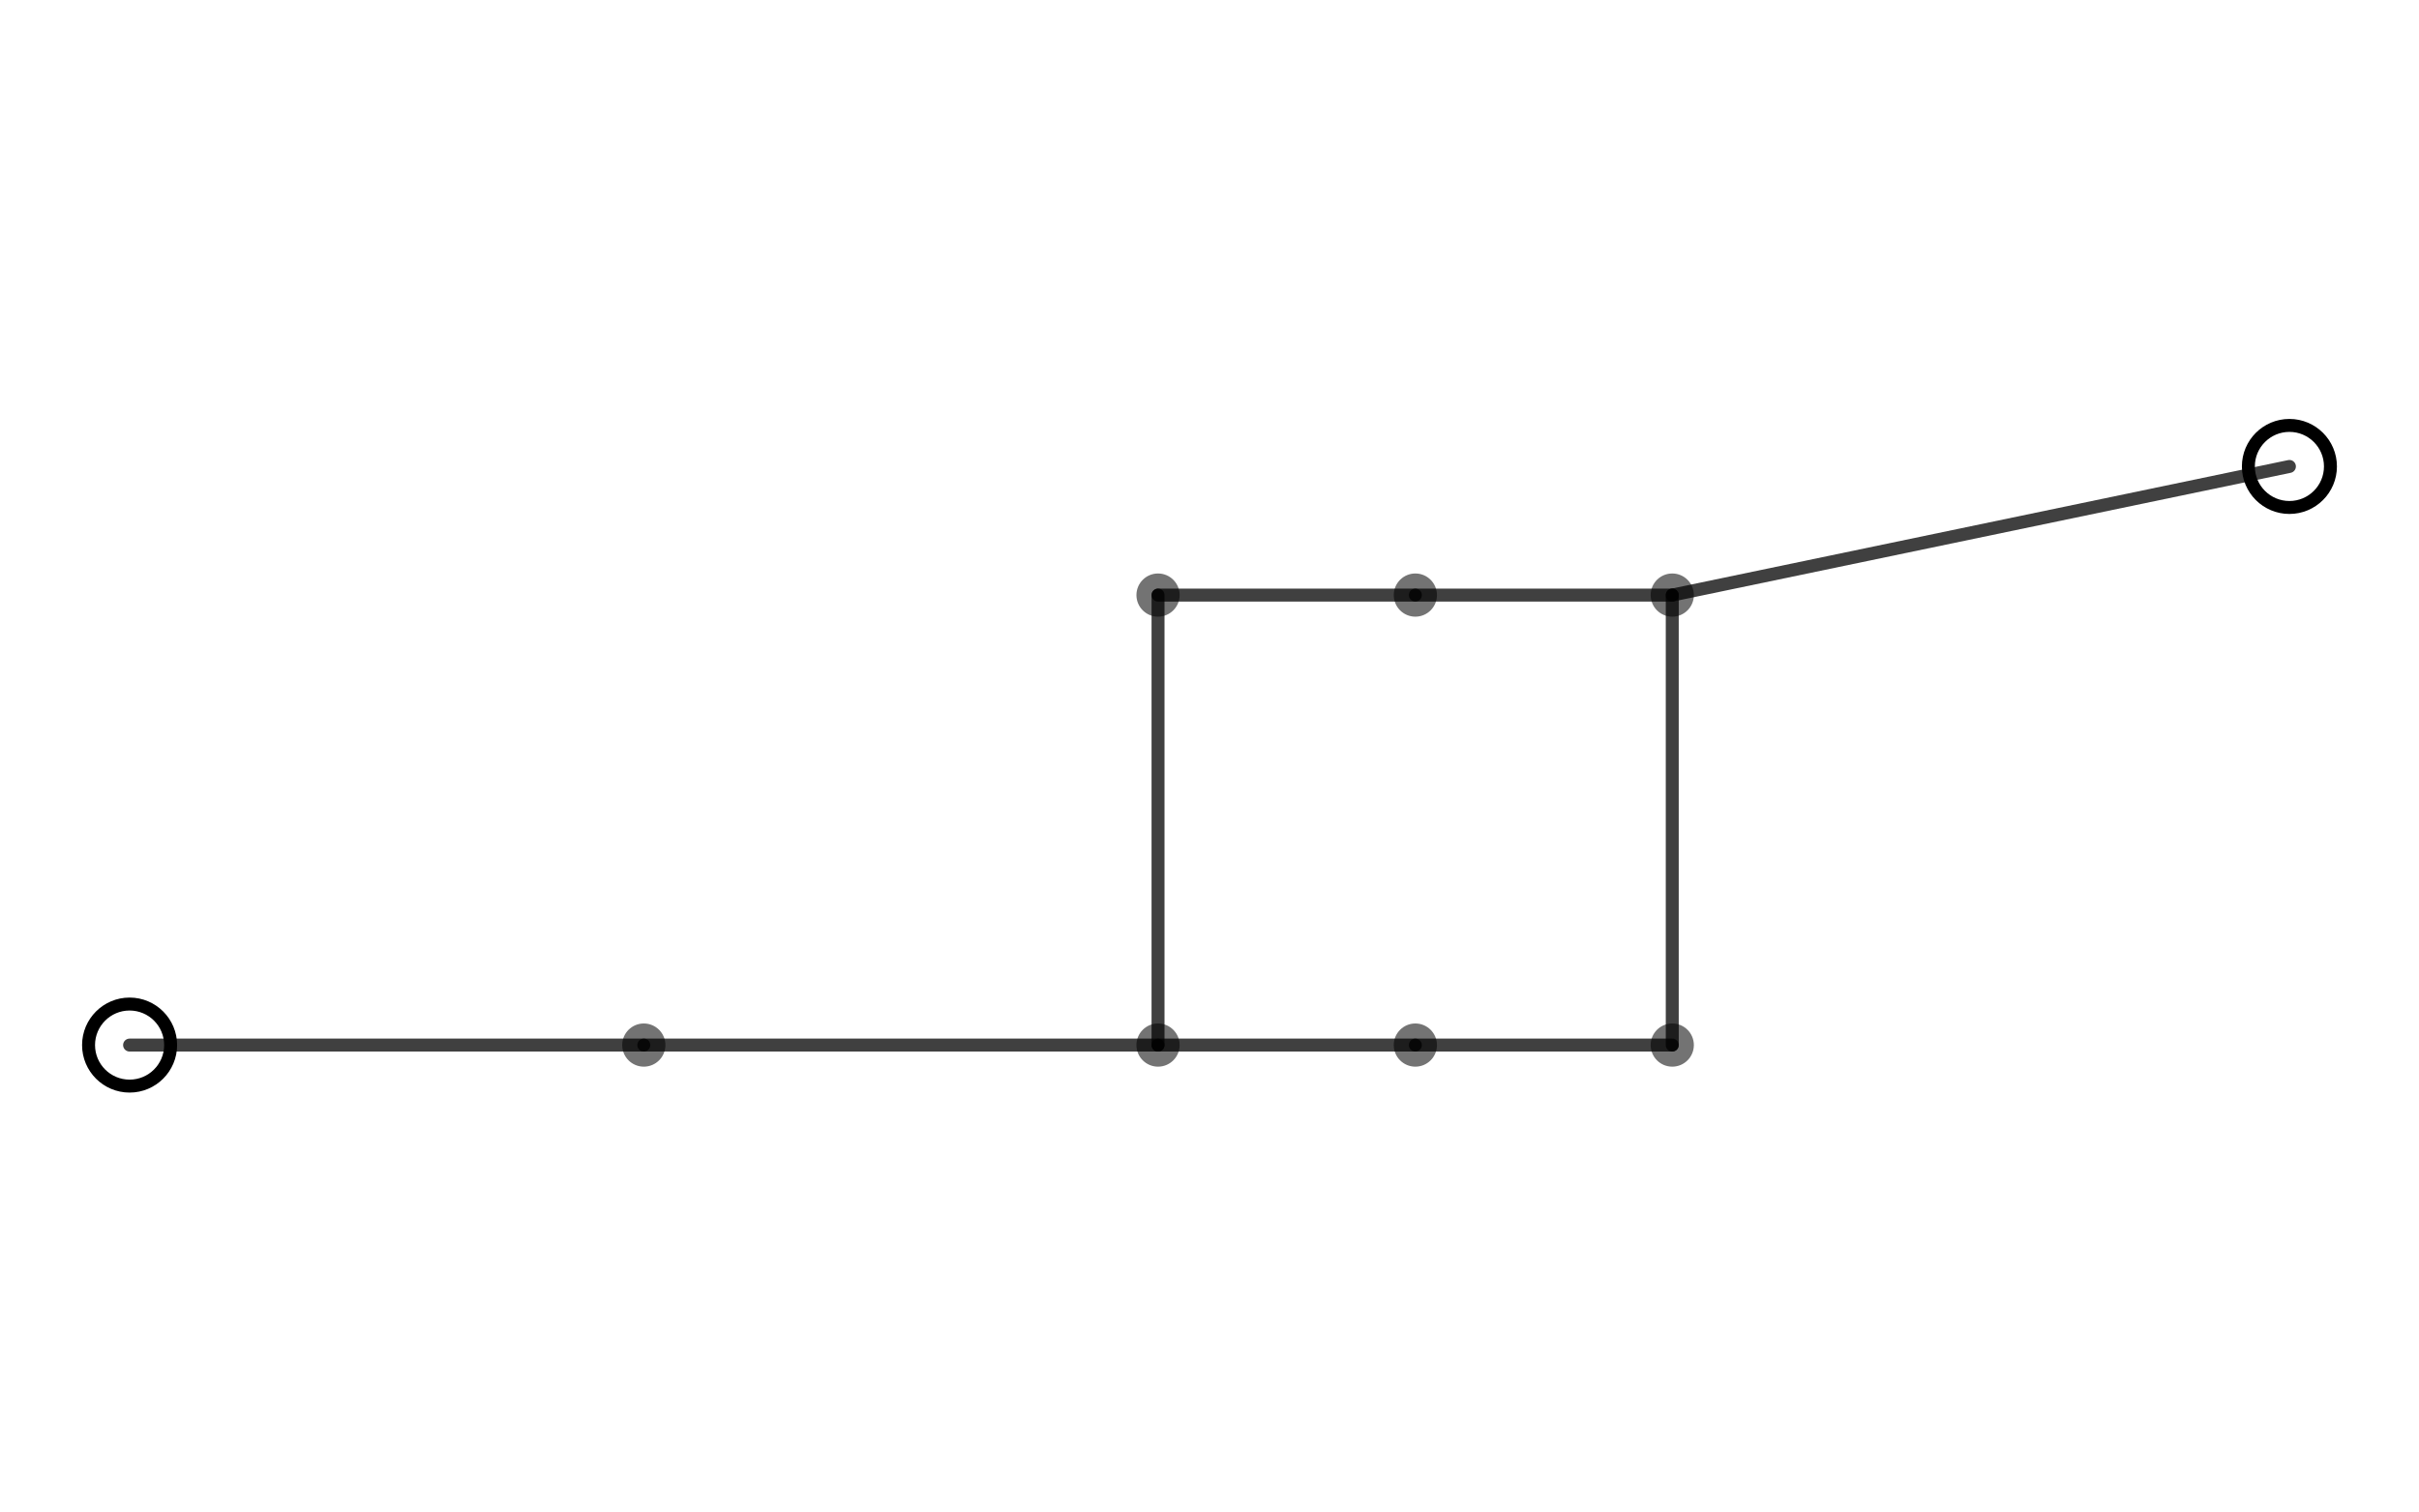
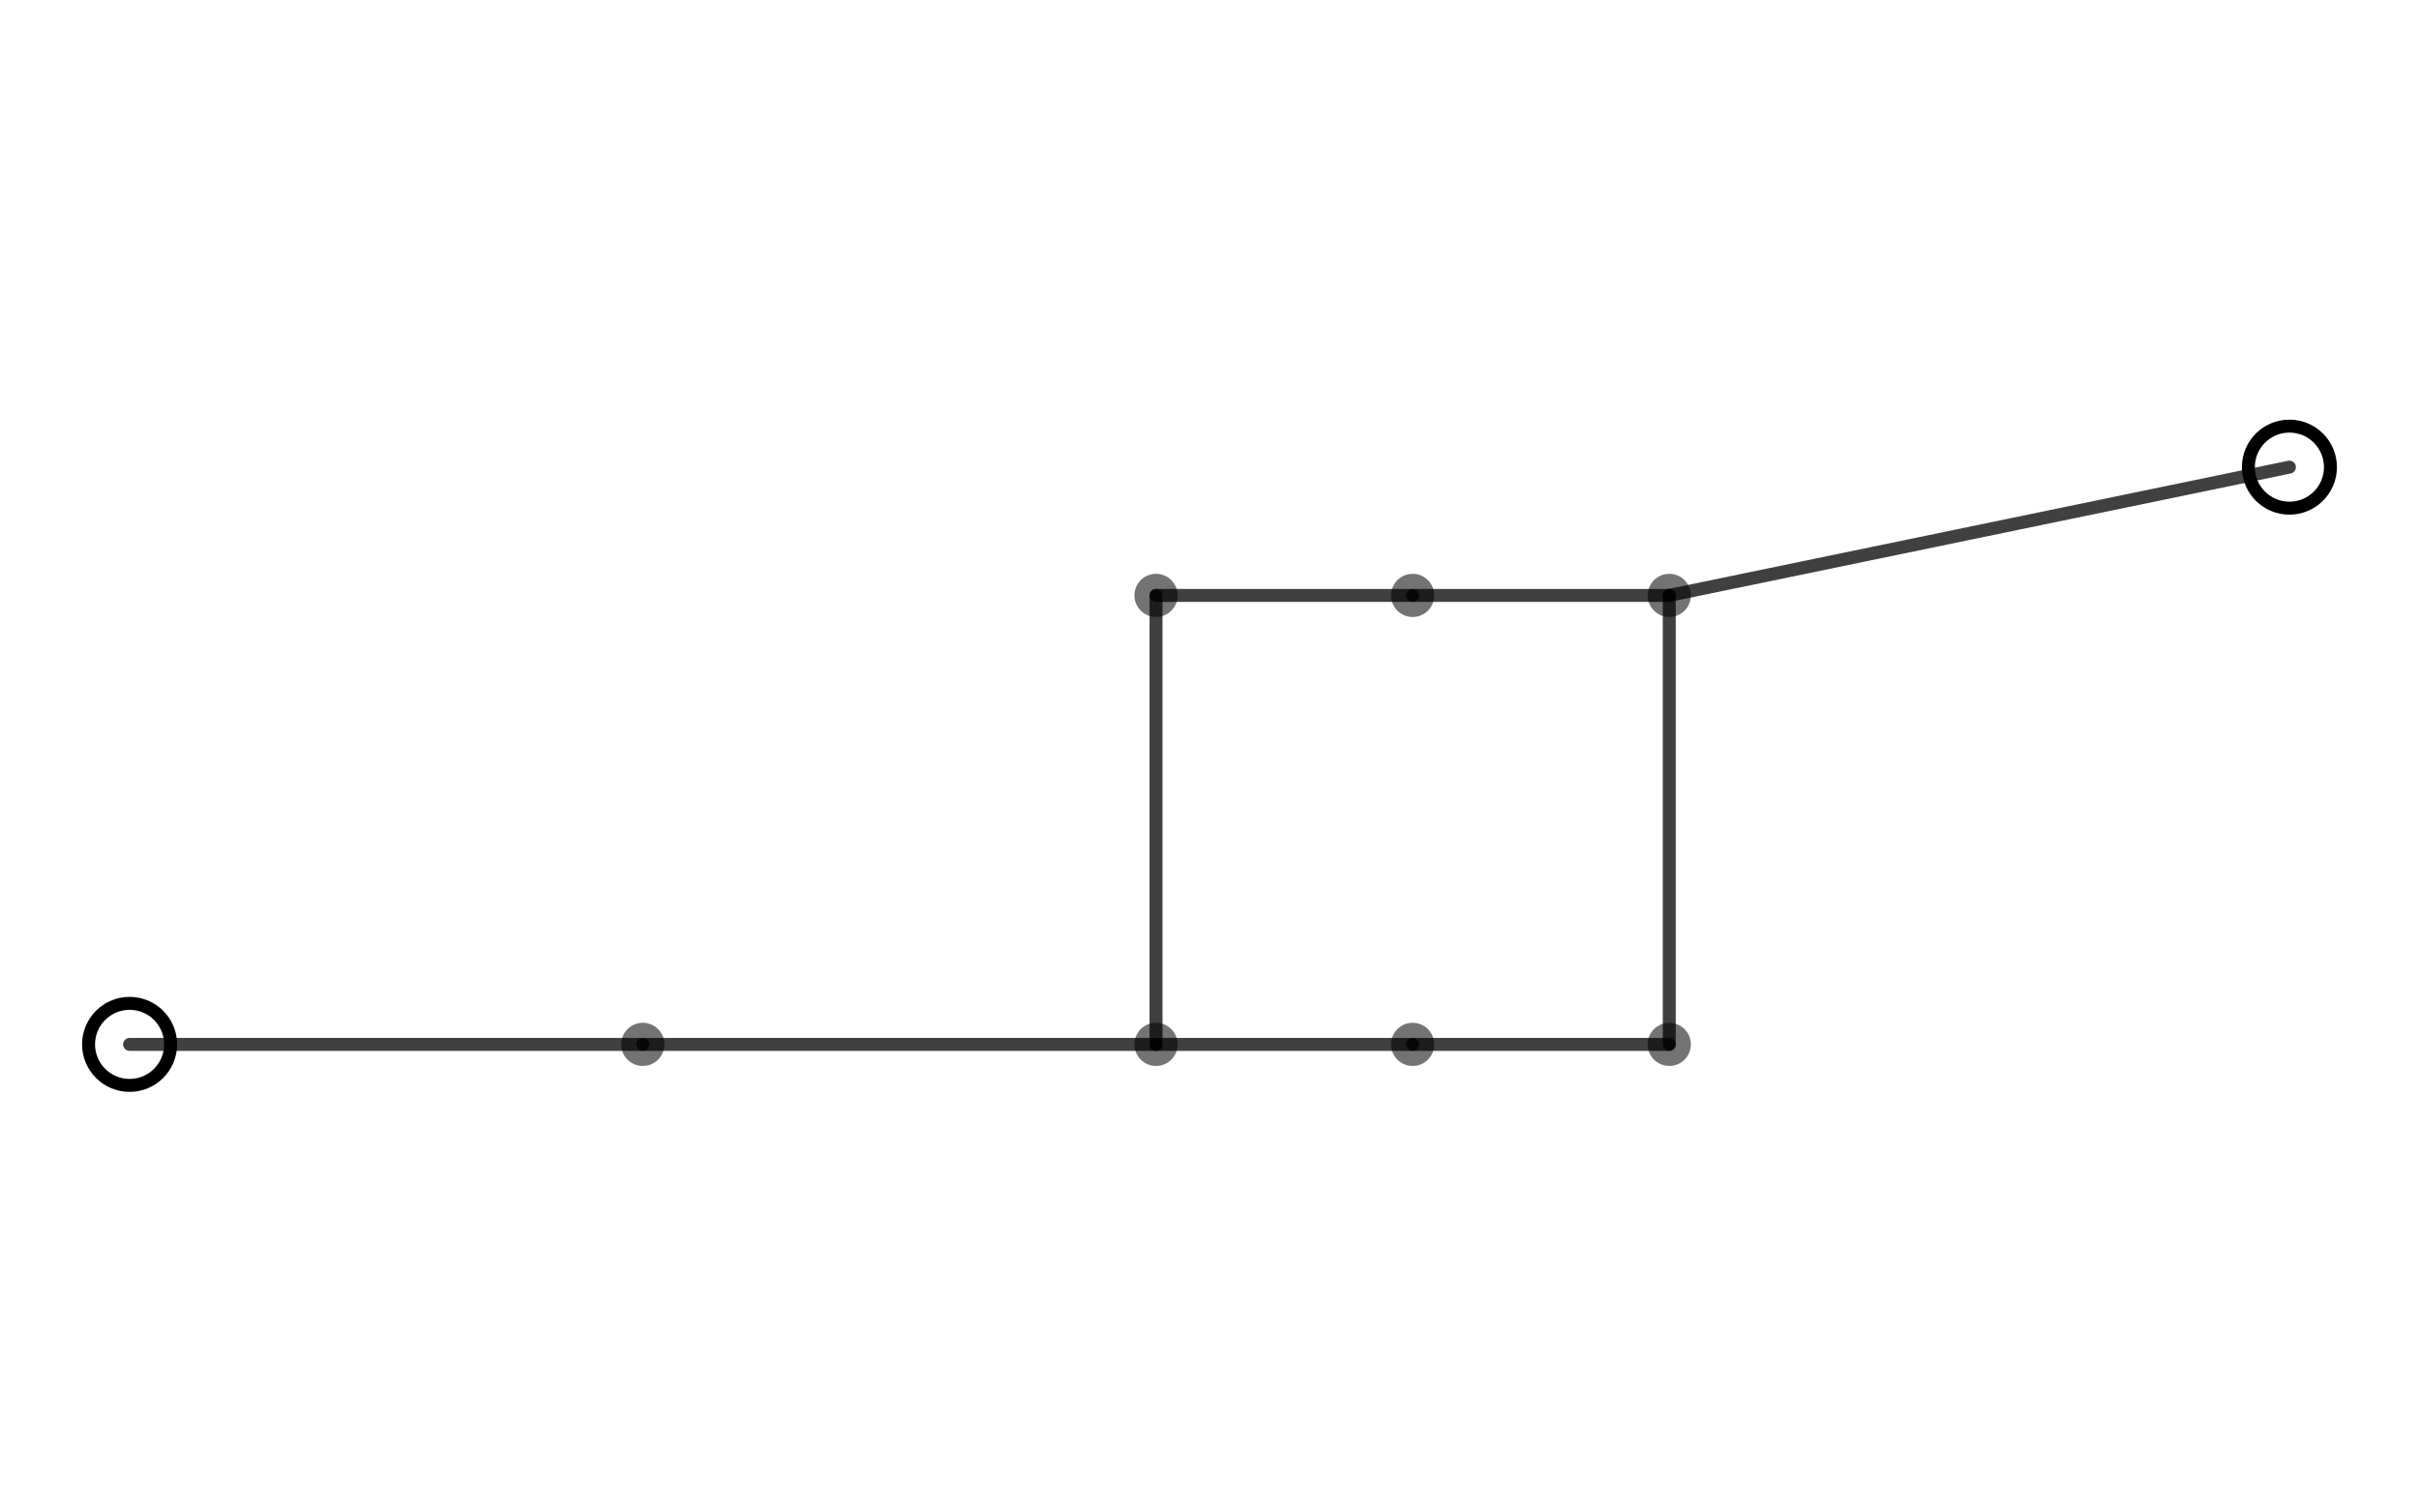
- <svg xmlns="http://www.w3.org/2000/svg" viewBox="-152.62 -167.92 573.44 198.64" width="320" height="200" preserveAspectRatio="xMidYMid meet" role="img">
-   <style>polyline{fill:none;stroke:currentColor;stroke-width:3.072;stroke-linecap:round;stroke-linejoin:round;opacity:.75}.jn{fill:currentColor;opacity:.55}.src{fill:none;stroke:currentColor;stroke-width:3.072}</style>
-   <polyline points="0.000,0.000 121.900,0.000" />
-   <polyline points="121.900,0.000 182.900,0.000" />
-   <polyline points="182.900,0.000 243.800,0.000" />
-   <polyline points="243.800,0.000 243.800,-106.700" />
-   <polyline points="243.800,-106.700 182.900,-106.700" />
-   <polyline points="182.900,-106.700 121.900,-106.700" />
-   <polyline points="121.900,-106.700 121.900,0.000" />
-   <polyline points="243.800,-106.700 390.100,-137.200" />
-   <polyline points="-121.900,0.000 0.000,0.000" />
-   <circle cx="0.000" cy="0.000" r="5.12" class="jn" />
-   <circle cx="121.900" cy="0.000" r="5.12" class="jn" />
-   <circle cx="182.900" cy="0.000" r="5.12" class="jn" />
-   <circle cx="243.800" cy="0.000" r="5.12" class="jn" />
-   <circle cx="243.800" cy="-106.700" r="5.12" class="jn" />
-   <circle cx="182.900" cy="-106.700" r="5.12" class="jn" />
-   <circle cx="121.900" cy="-106.700" r="5.12" class="jn" />
-   <circle cx="-121.900" cy="0.000" r="9.728" class="src" />
-   <circle cx="390.100" cy="-137.200" r="9.728" class="src" />
+ <svg xmlns="http://www.w3.org/2000/svg" viewBox="-150.3 -165.3 565.6 195.6" width="320" height="200" preserveAspectRatio="xMidYMid meet" role="img">
+   <style>polyline{fill:none;stroke:currentColor;stroke-width:3.03;stroke-linecap:round;stroke-linejoin:round;opacity:.75}.jn{fill:currentColor;opacity:.55}.src{fill:none;stroke:currentColor;stroke-width:3.03}</style>
+   <polyline points="0.000,0.000 120.000,0.000" />
+   <polyline points="120.000,0.000 180.000,0.000" />
+   <polyline points="180.000,0.000 240.000,0.000" />
+   <polyline points="240.000,0.000 240.000,-105.000" />
+   <polyline points="240.000,-105.000 180.000,-105.000" />
+   <polyline points="180.000,-105.000 120.000,-105.000" />
+   <polyline points="120.000,-105.000 120.000,0.000" />
+   <polyline points="240.000,-105.000 385.000,-135.000" />
+   <polyline points="-120.000,0.000 0.000,0.000" />
+   <circle cx="0.000" cy="0.000" r="5.05" class="jn" />
+   <circle cx="120.000" cy="0.000" r="5.05" class="jn" />
+   <circle cx="180.000" cy="0.000" r="5.05" class="jn" />
+   <circle cx="240.000" cy="0.000" r="5.05" class="jn" />
+   <circle cx="240.000" cy="-105.000" r="5.05" class="jn" />
+   <circle cx="180.000" cy="-105.000" r="5.05" class="jn" />
+   <circle cx="120.000" cy="-105.000" r="5.05" class="jn" />
+   <circle cx="-120.000" cy="0.000" r="9.595" class="src" />
+   <circle cx="385.000" cy="-135.000" r="9.595" class="src" />
</svg>
